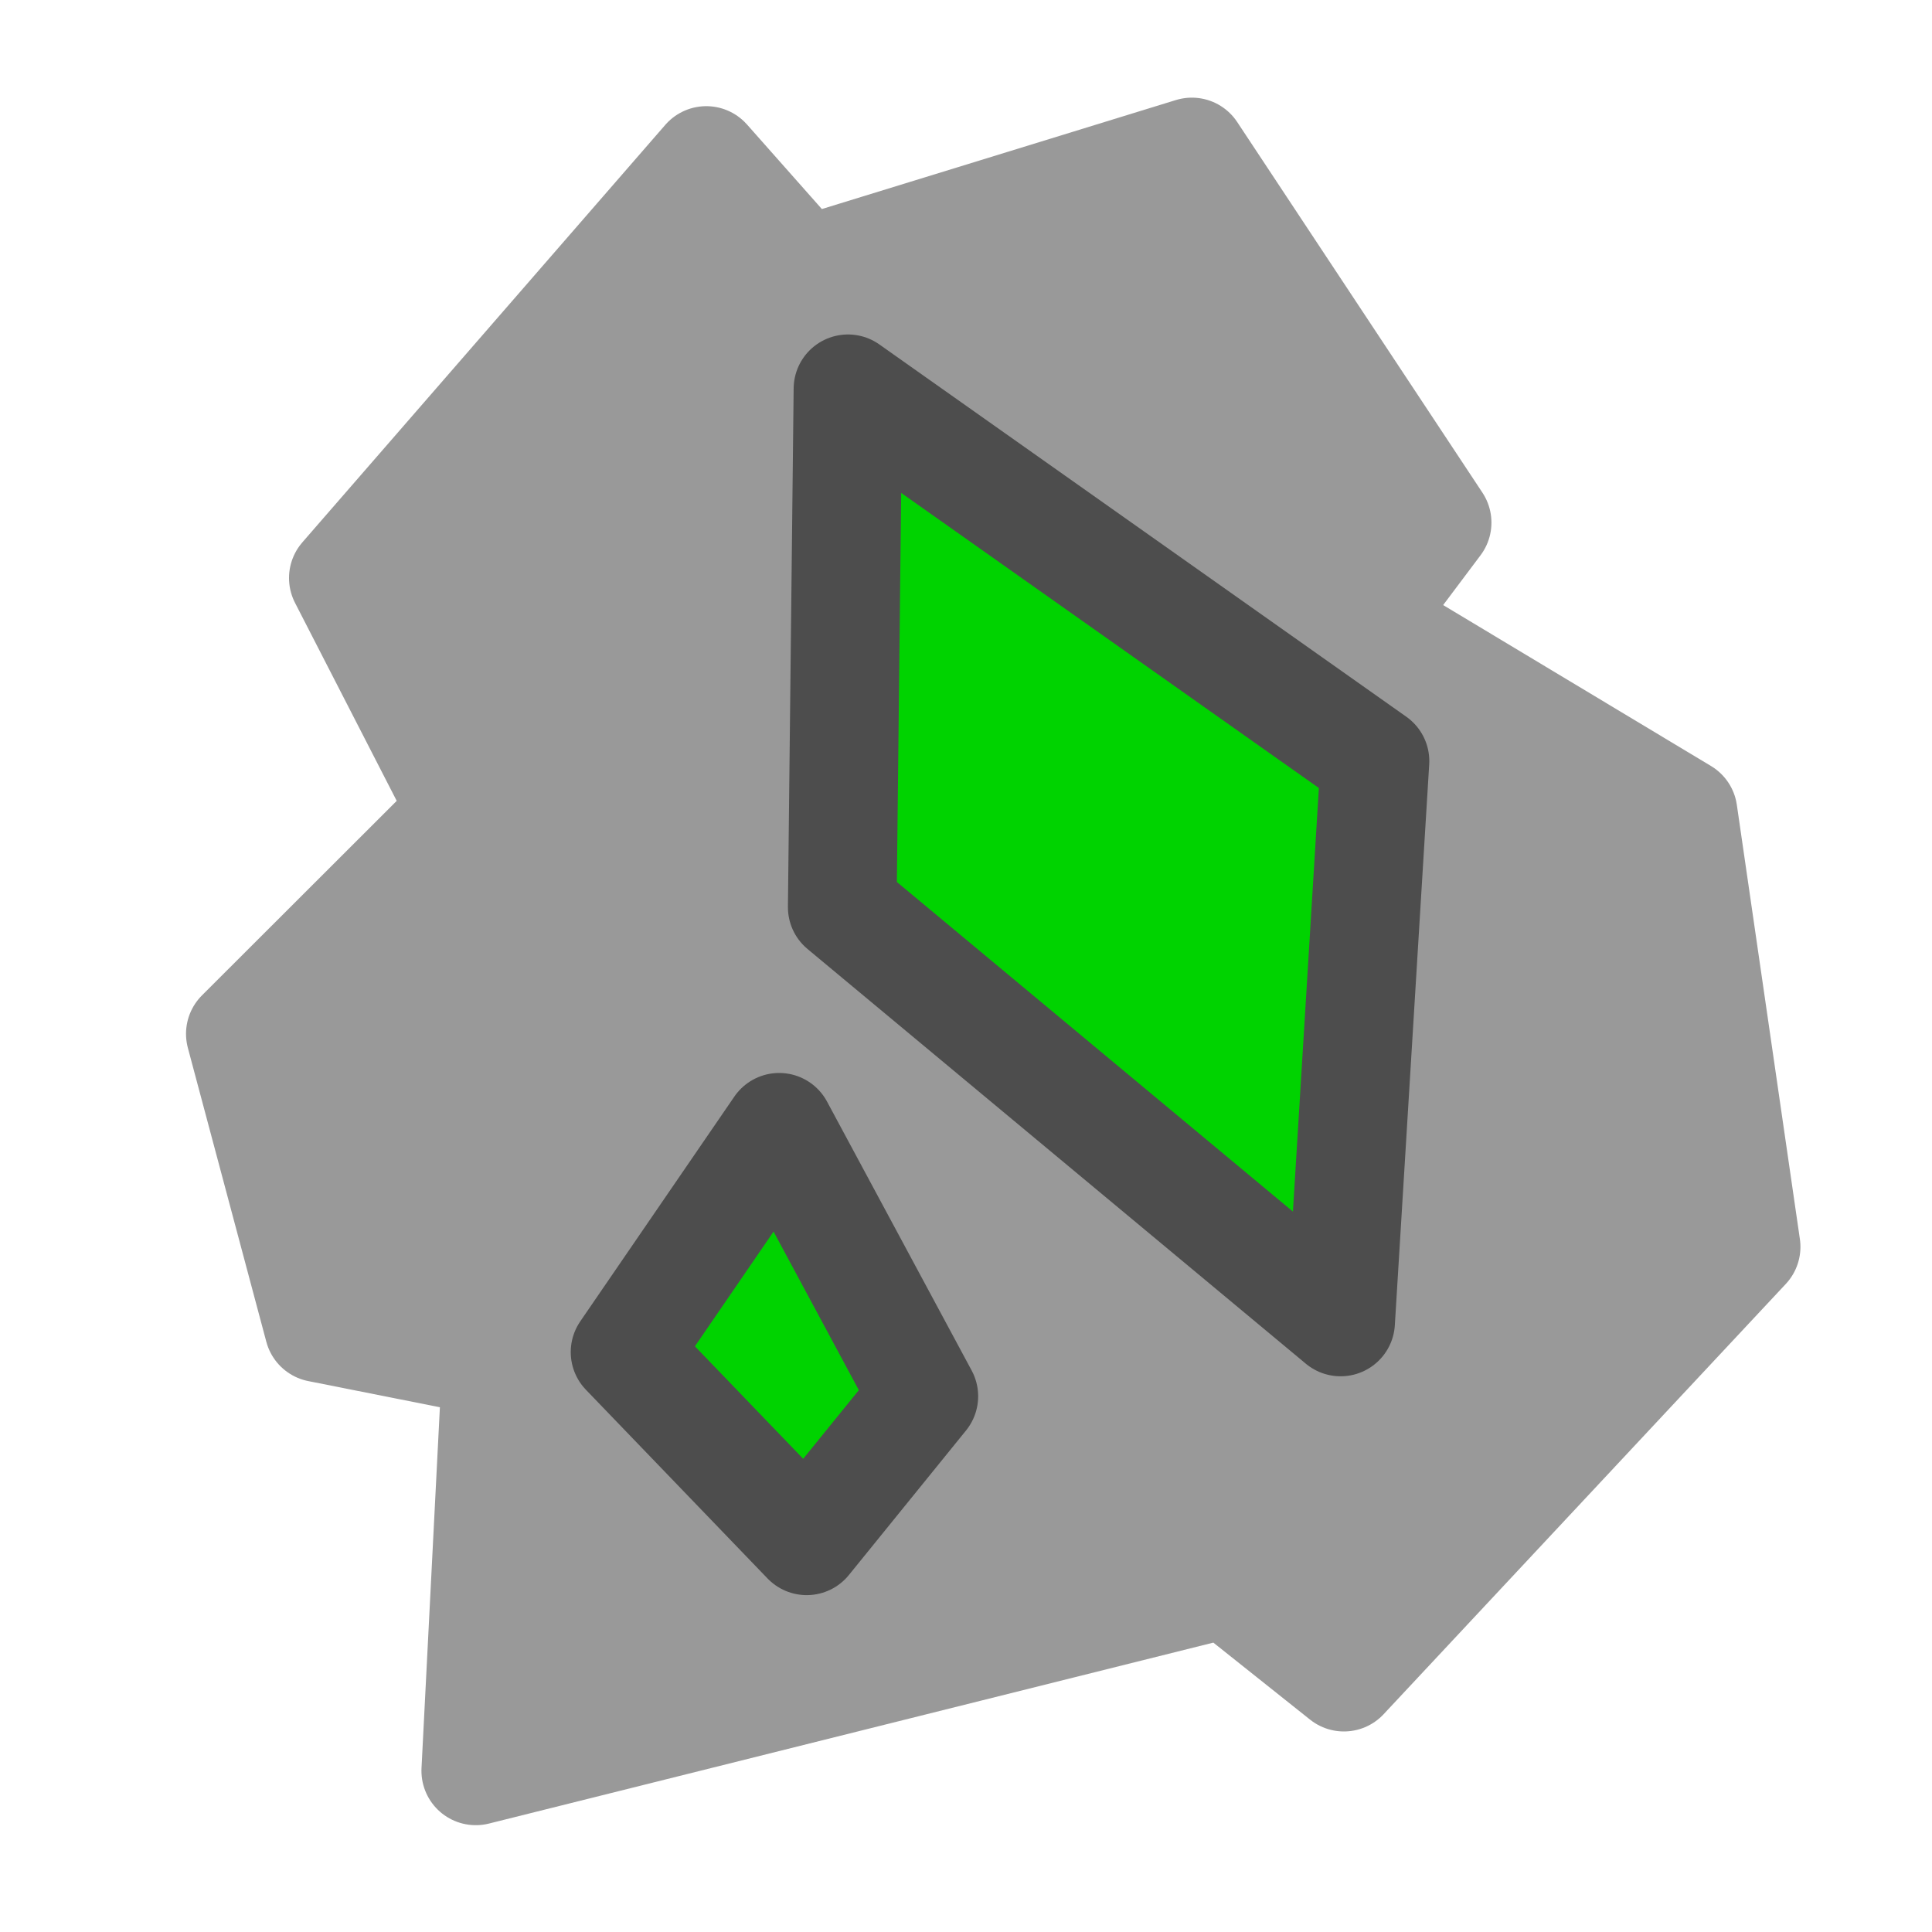
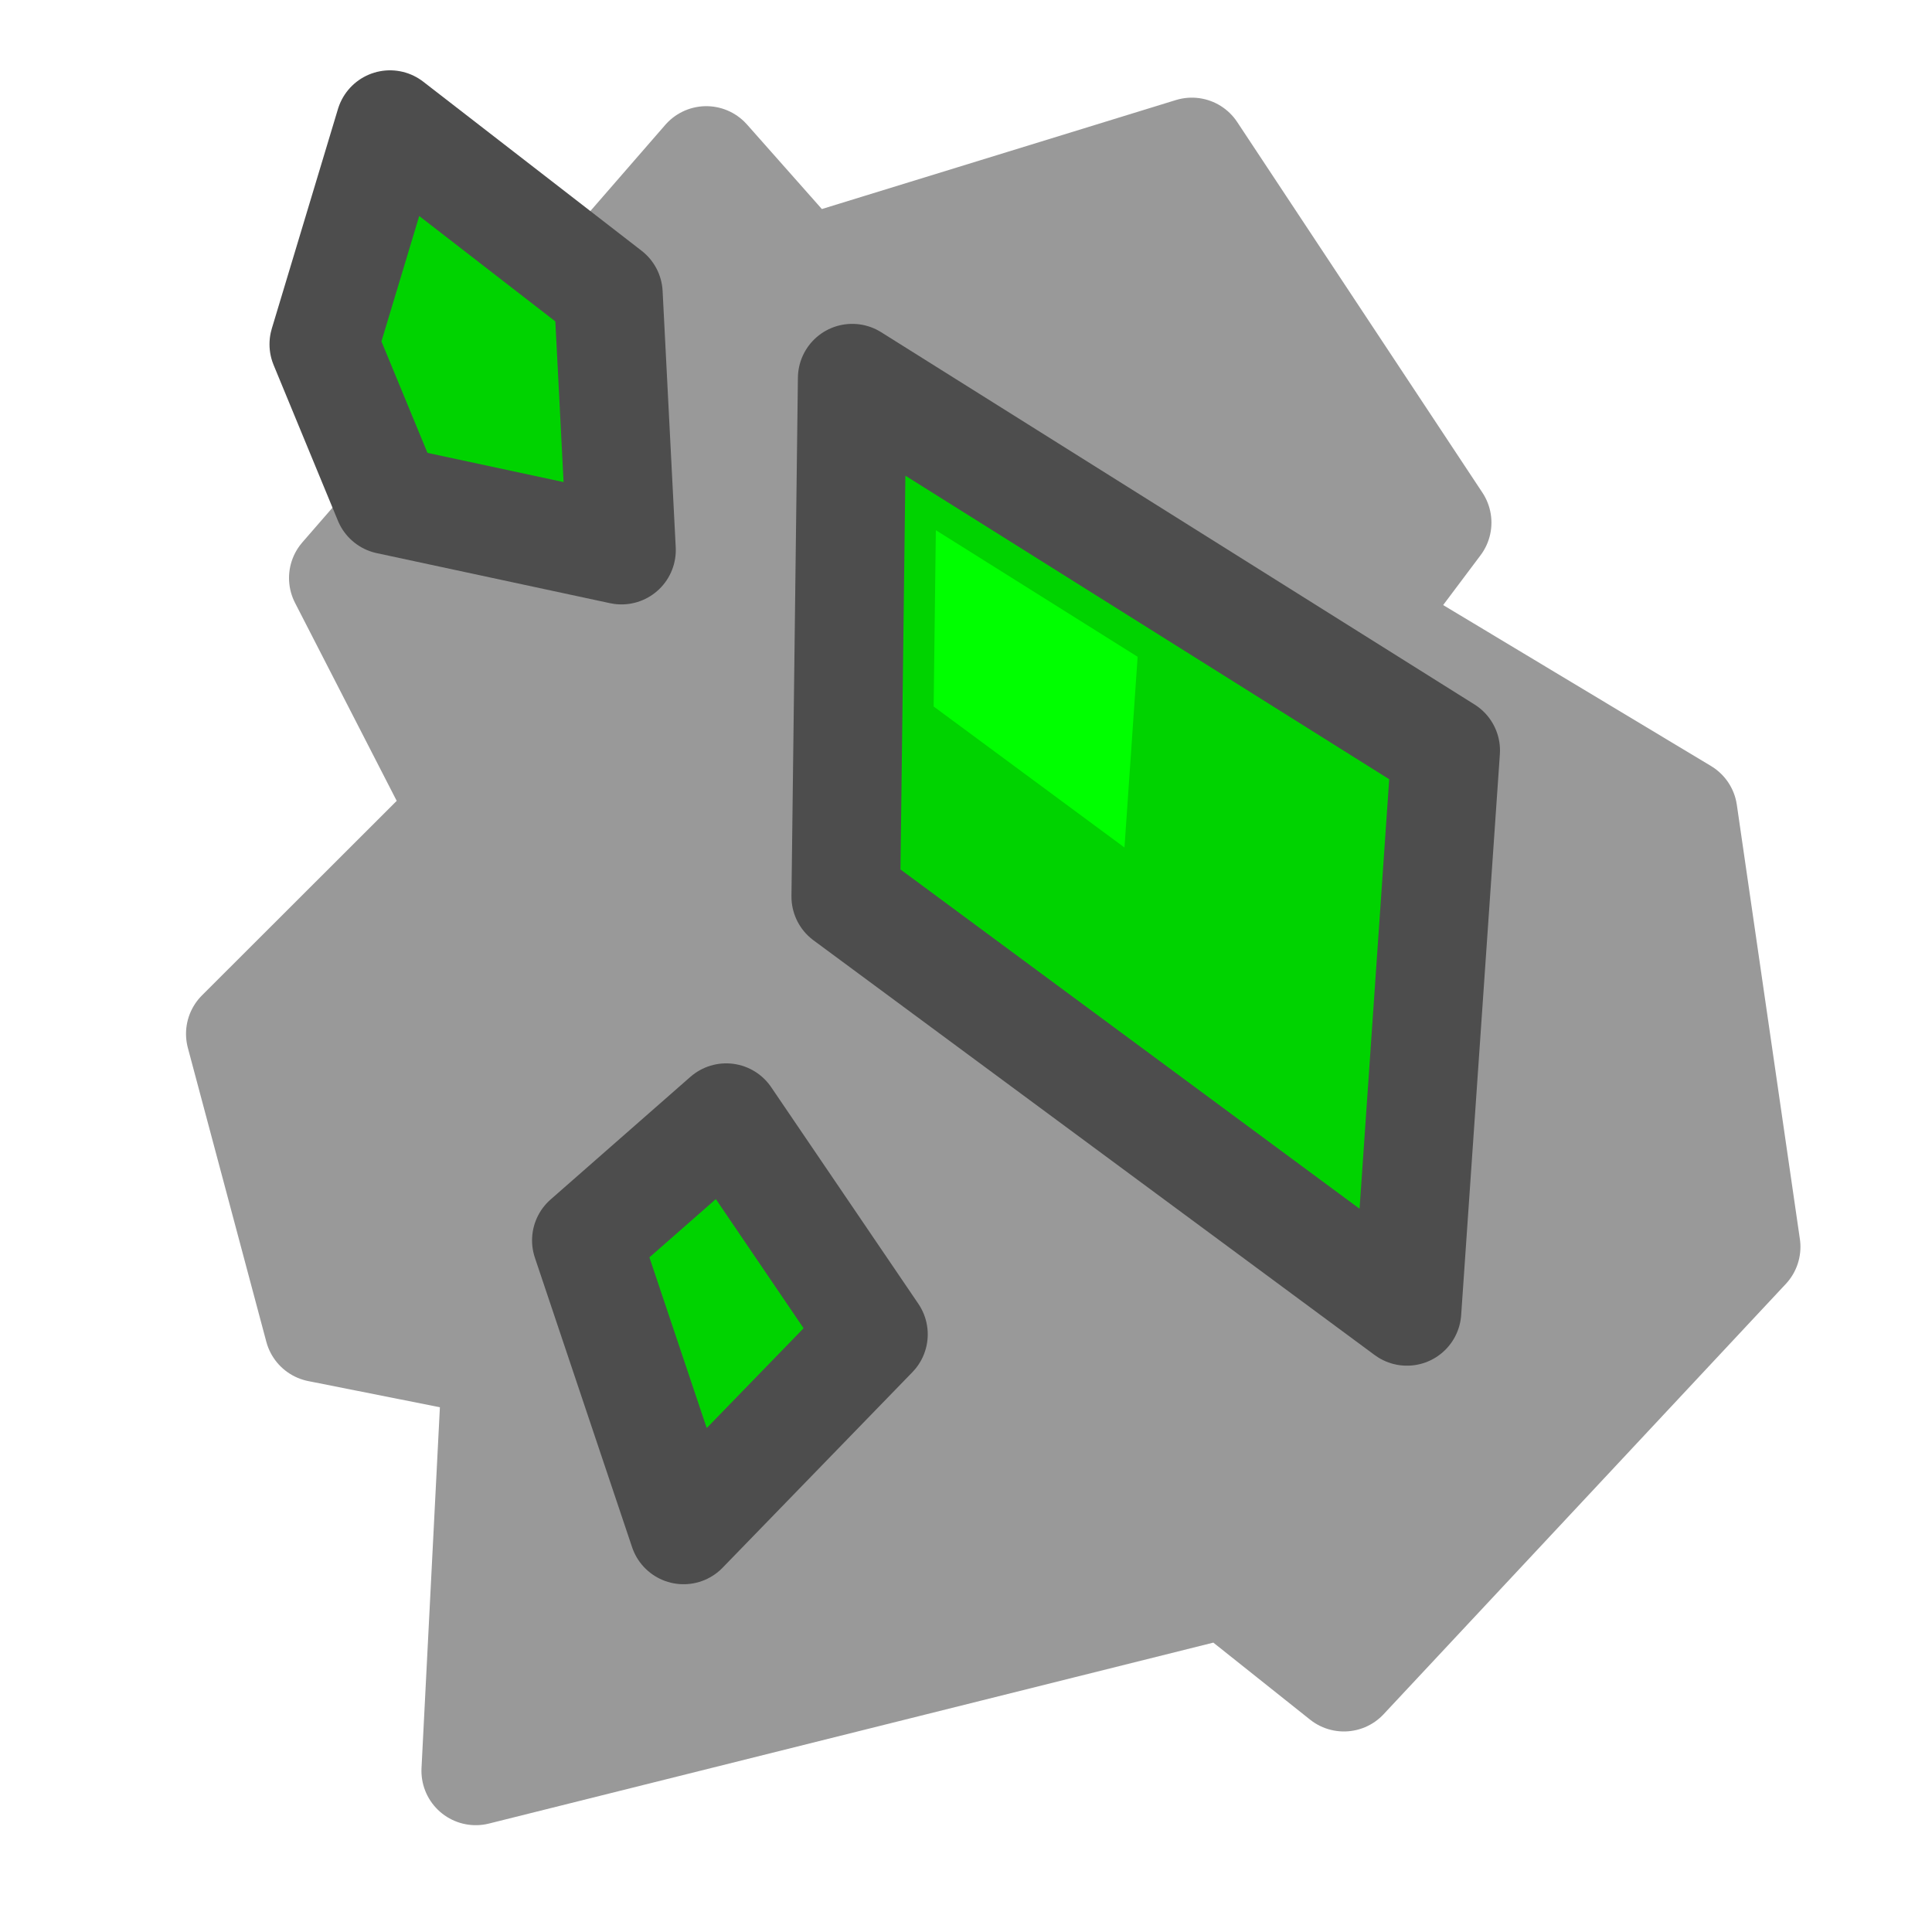
<svg xmlns="http://www.w3.org/2000/svg" version="1.1" id="svg824" width="1706.667" height="1706.667" viewBox="0 0 1706.667 1706.667">
  <defs id="defs828" />
  <g id="layer2">
    <g id="g3805">
      <path style="fill:#999999;stroke:#999999;stroke-width:96;stroke-linecap:round;stroke-linejoin:round;stroke-miterlimit:4;stroke-dasharray:none;paint-order:fill markers stroke;stop-color:#000000" d="M 212.321,913.26 409.132,716.682 303.307,510.59 623.925,141.788 l 86.653,97.845 342.281,-105.372 216.633,327.405 -64.99,86.555 282.257,169.61 55.691,383.592 -355.279,380.091 -103.984,-82.792 -662.898,165.584 18.348,-360.173 -156.993,-31.207 z" id="path1057" />
-       <path style="fill:#00d300;fill-opacity:1;stroke:#4d4d4d;stroke-width:96;stroke-linecap:round;stroke-linejoin:round;stroke-miterlimit:4;stroke-dasharray:none;paint-order:fill markers stroke;stop-color:#000000" d="m 744.024,801.408 5.06,-457.949 465.516,328.89 -30.36,495.417 z" id="path1399" />
-       <path style="fill:#00d300;fill-opacity:1;stroke:#4d4d4d;stroke-width:96;stroke-linecap:round;stroke-linejoin:round;stroke-miterlimit:4;stroke-dasharray:none;paint-order:fill markers stroke;stop-color:#000000" d="M 552.17,1194.392 688.293,995.823 816.076,1233.414 712.602,1361.079 Z" id="path1799" />
+       <path style="fill:#00d300;fill-opacity:1;stroke:#4d4d4d;stroke-width:96;stroke-linecap:round;stroke-linejoin:round;stroke-miterlimit:4;stroke-dasharray:none;paint-order:fill markers stroke;stop-color:#000000" d="M 747.147,792.041 752.844,334.093 1277.048,662.983 1242.861,1158.4 Z" id="path1399" />
+       <path style="fill:#00ff00;fill-opacity:1;stroke:none;stroke-width:96;stroke-linecap:round;stroke-linejoin:round;stroke-miterlimit:4;stroke-dasharray:none;paint-order:fill markers stroke;stop-color:#000000" d="m 824.756,624.083 1.938,-155.728 178.258,111.841 -11.626,168.469 z" id="path1399-3" />
+       <path style="fill:#00d300;fill-opacity:1;stroke:#4d4d4d;stroke-width:96;stroke-linecap:round;stroke-linejoin:round;stroke-miterlimit:4;stroke-dasharray:none;paint-order:fill markers stroke;stop-color:#000000" d="M 771.539,1178.702 603.865,1351.457 518,1095.713 641.53,987.336 Z" id="path1799" />
+       <path style="fill:#00d300;fill-opacity:1;stroke:#4d4d4d;stroke-width:96;stroke-linecap:round;stroke-linejoin:round;stroke-miterlimit:4;stroke-dasharray:none;paint-order:fill markers stroke;stop-color:#000000" d="M 342.872,441.691 286.063,304.104 344.507,110.121 537.386,259.461 548.98,485.918 Z" id="path1799-6" />
    </g>
  </g>
</svg>
